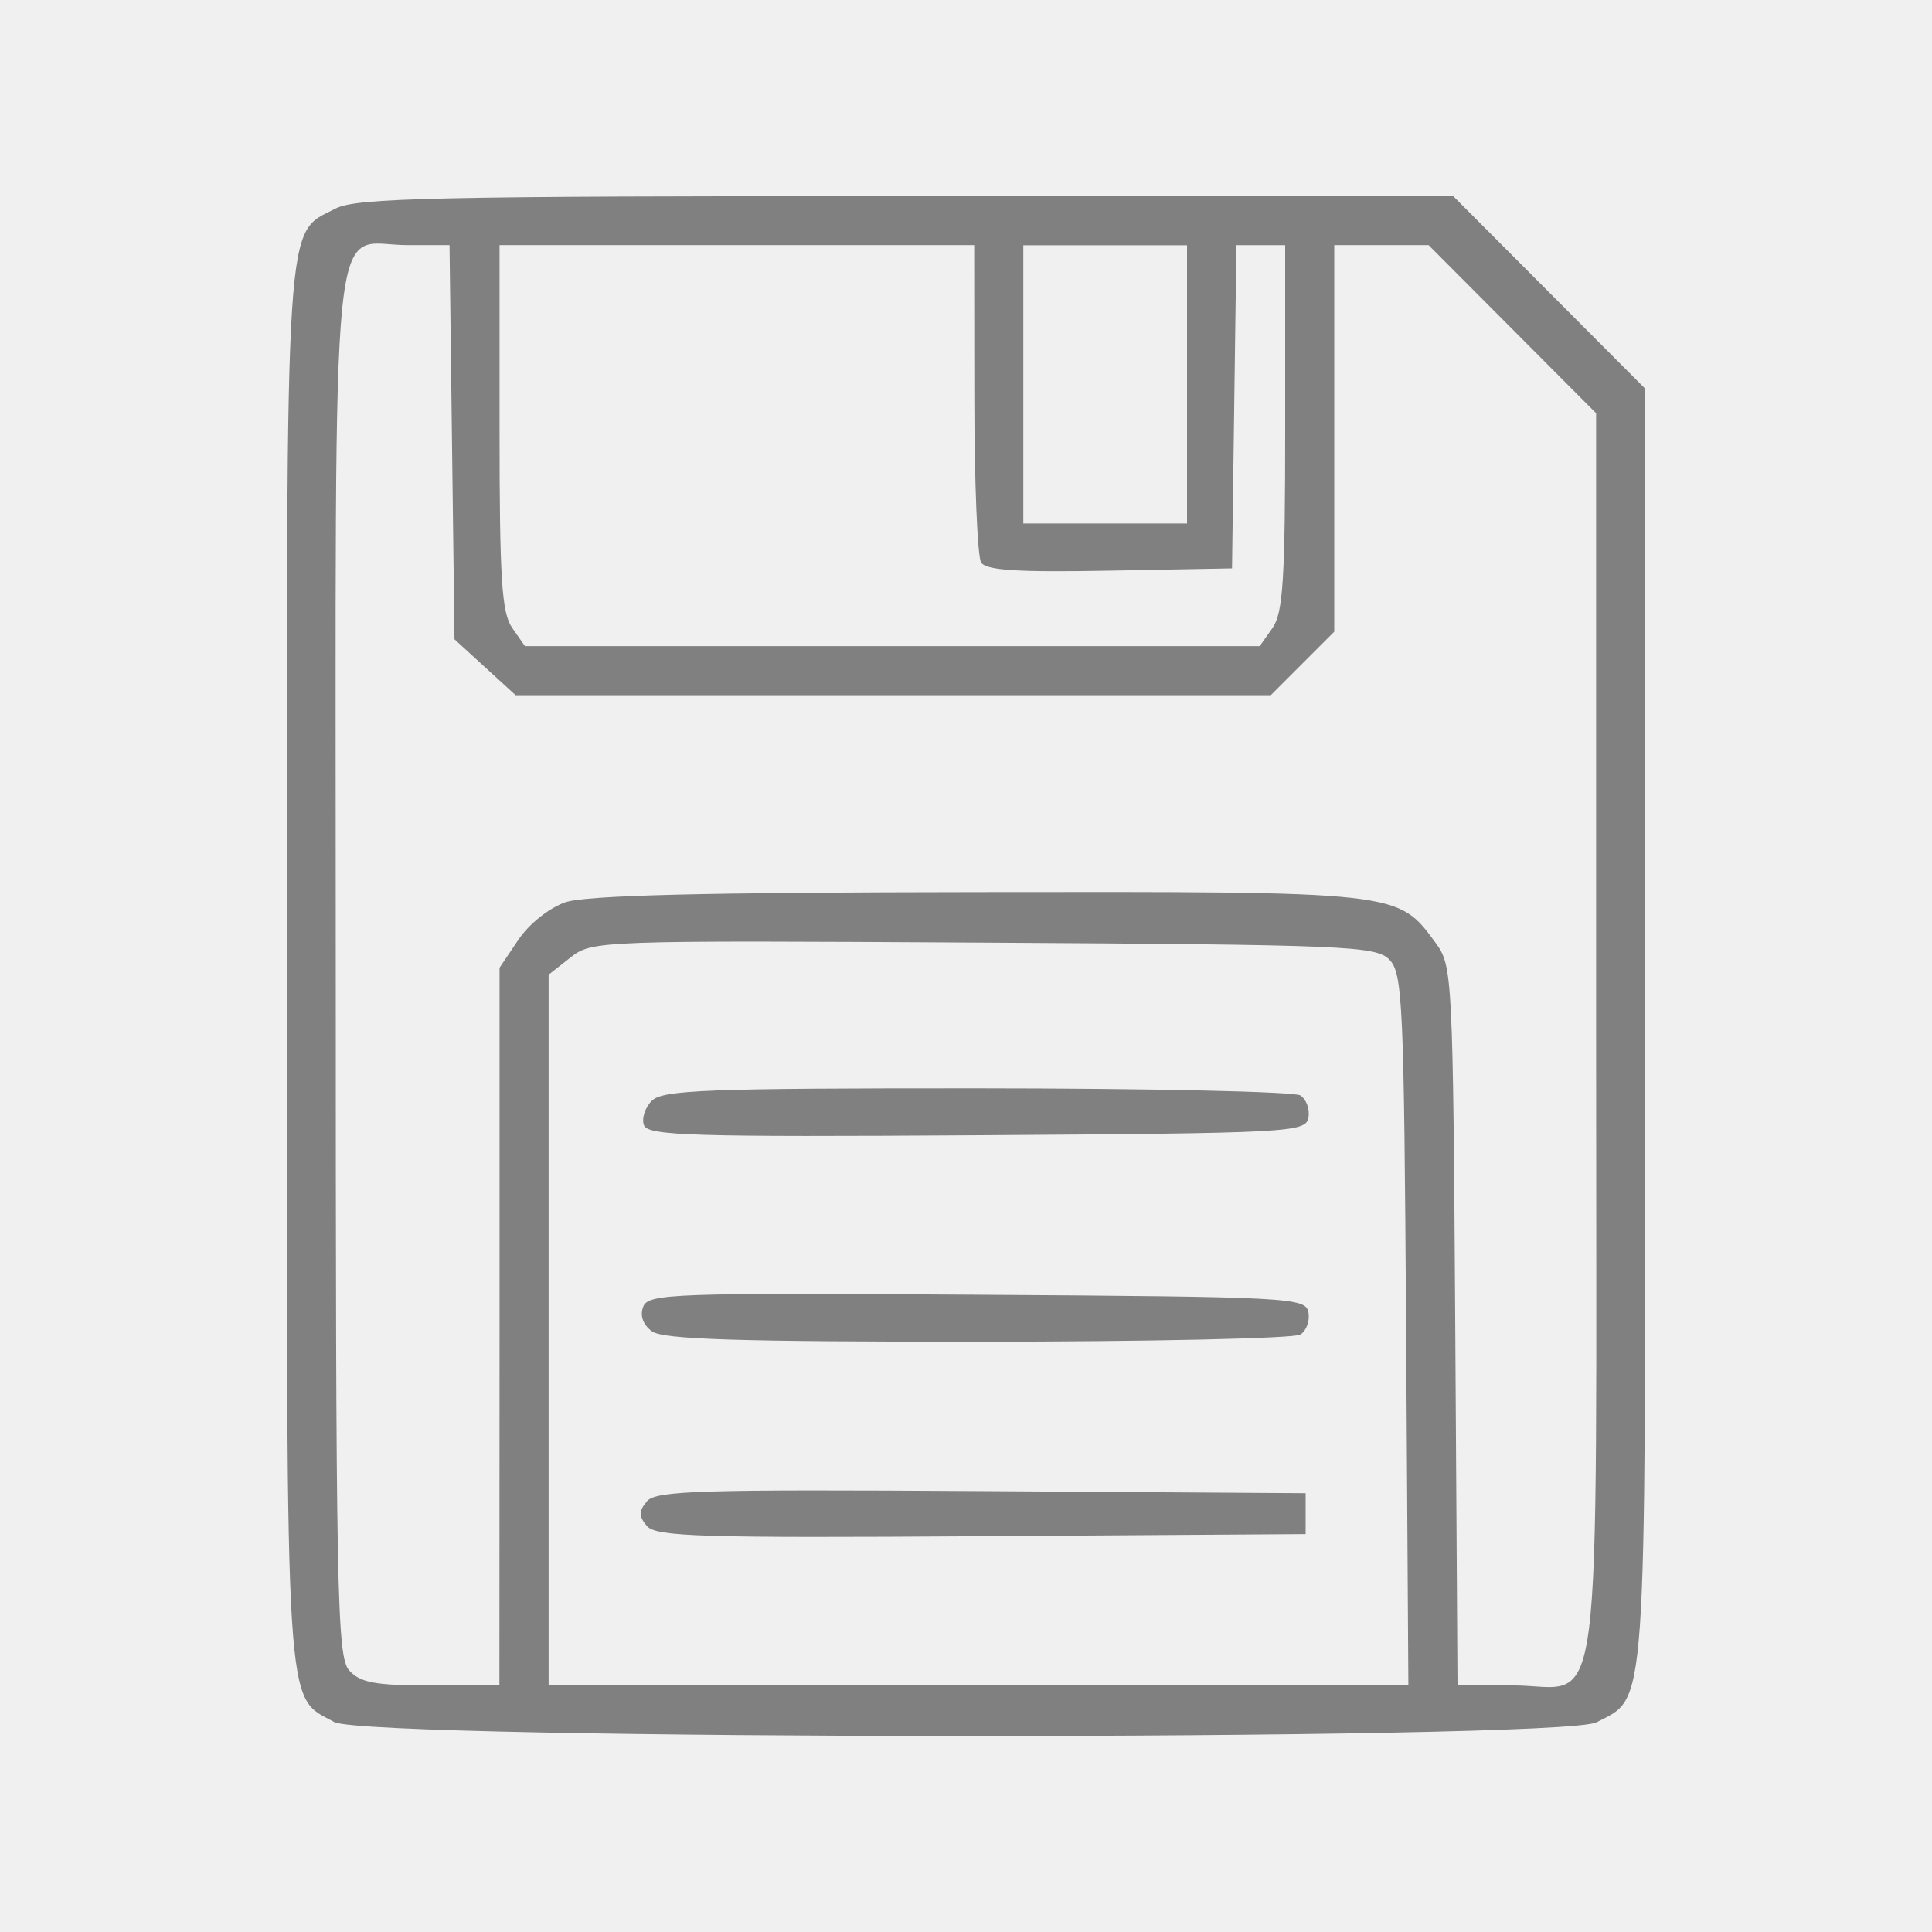
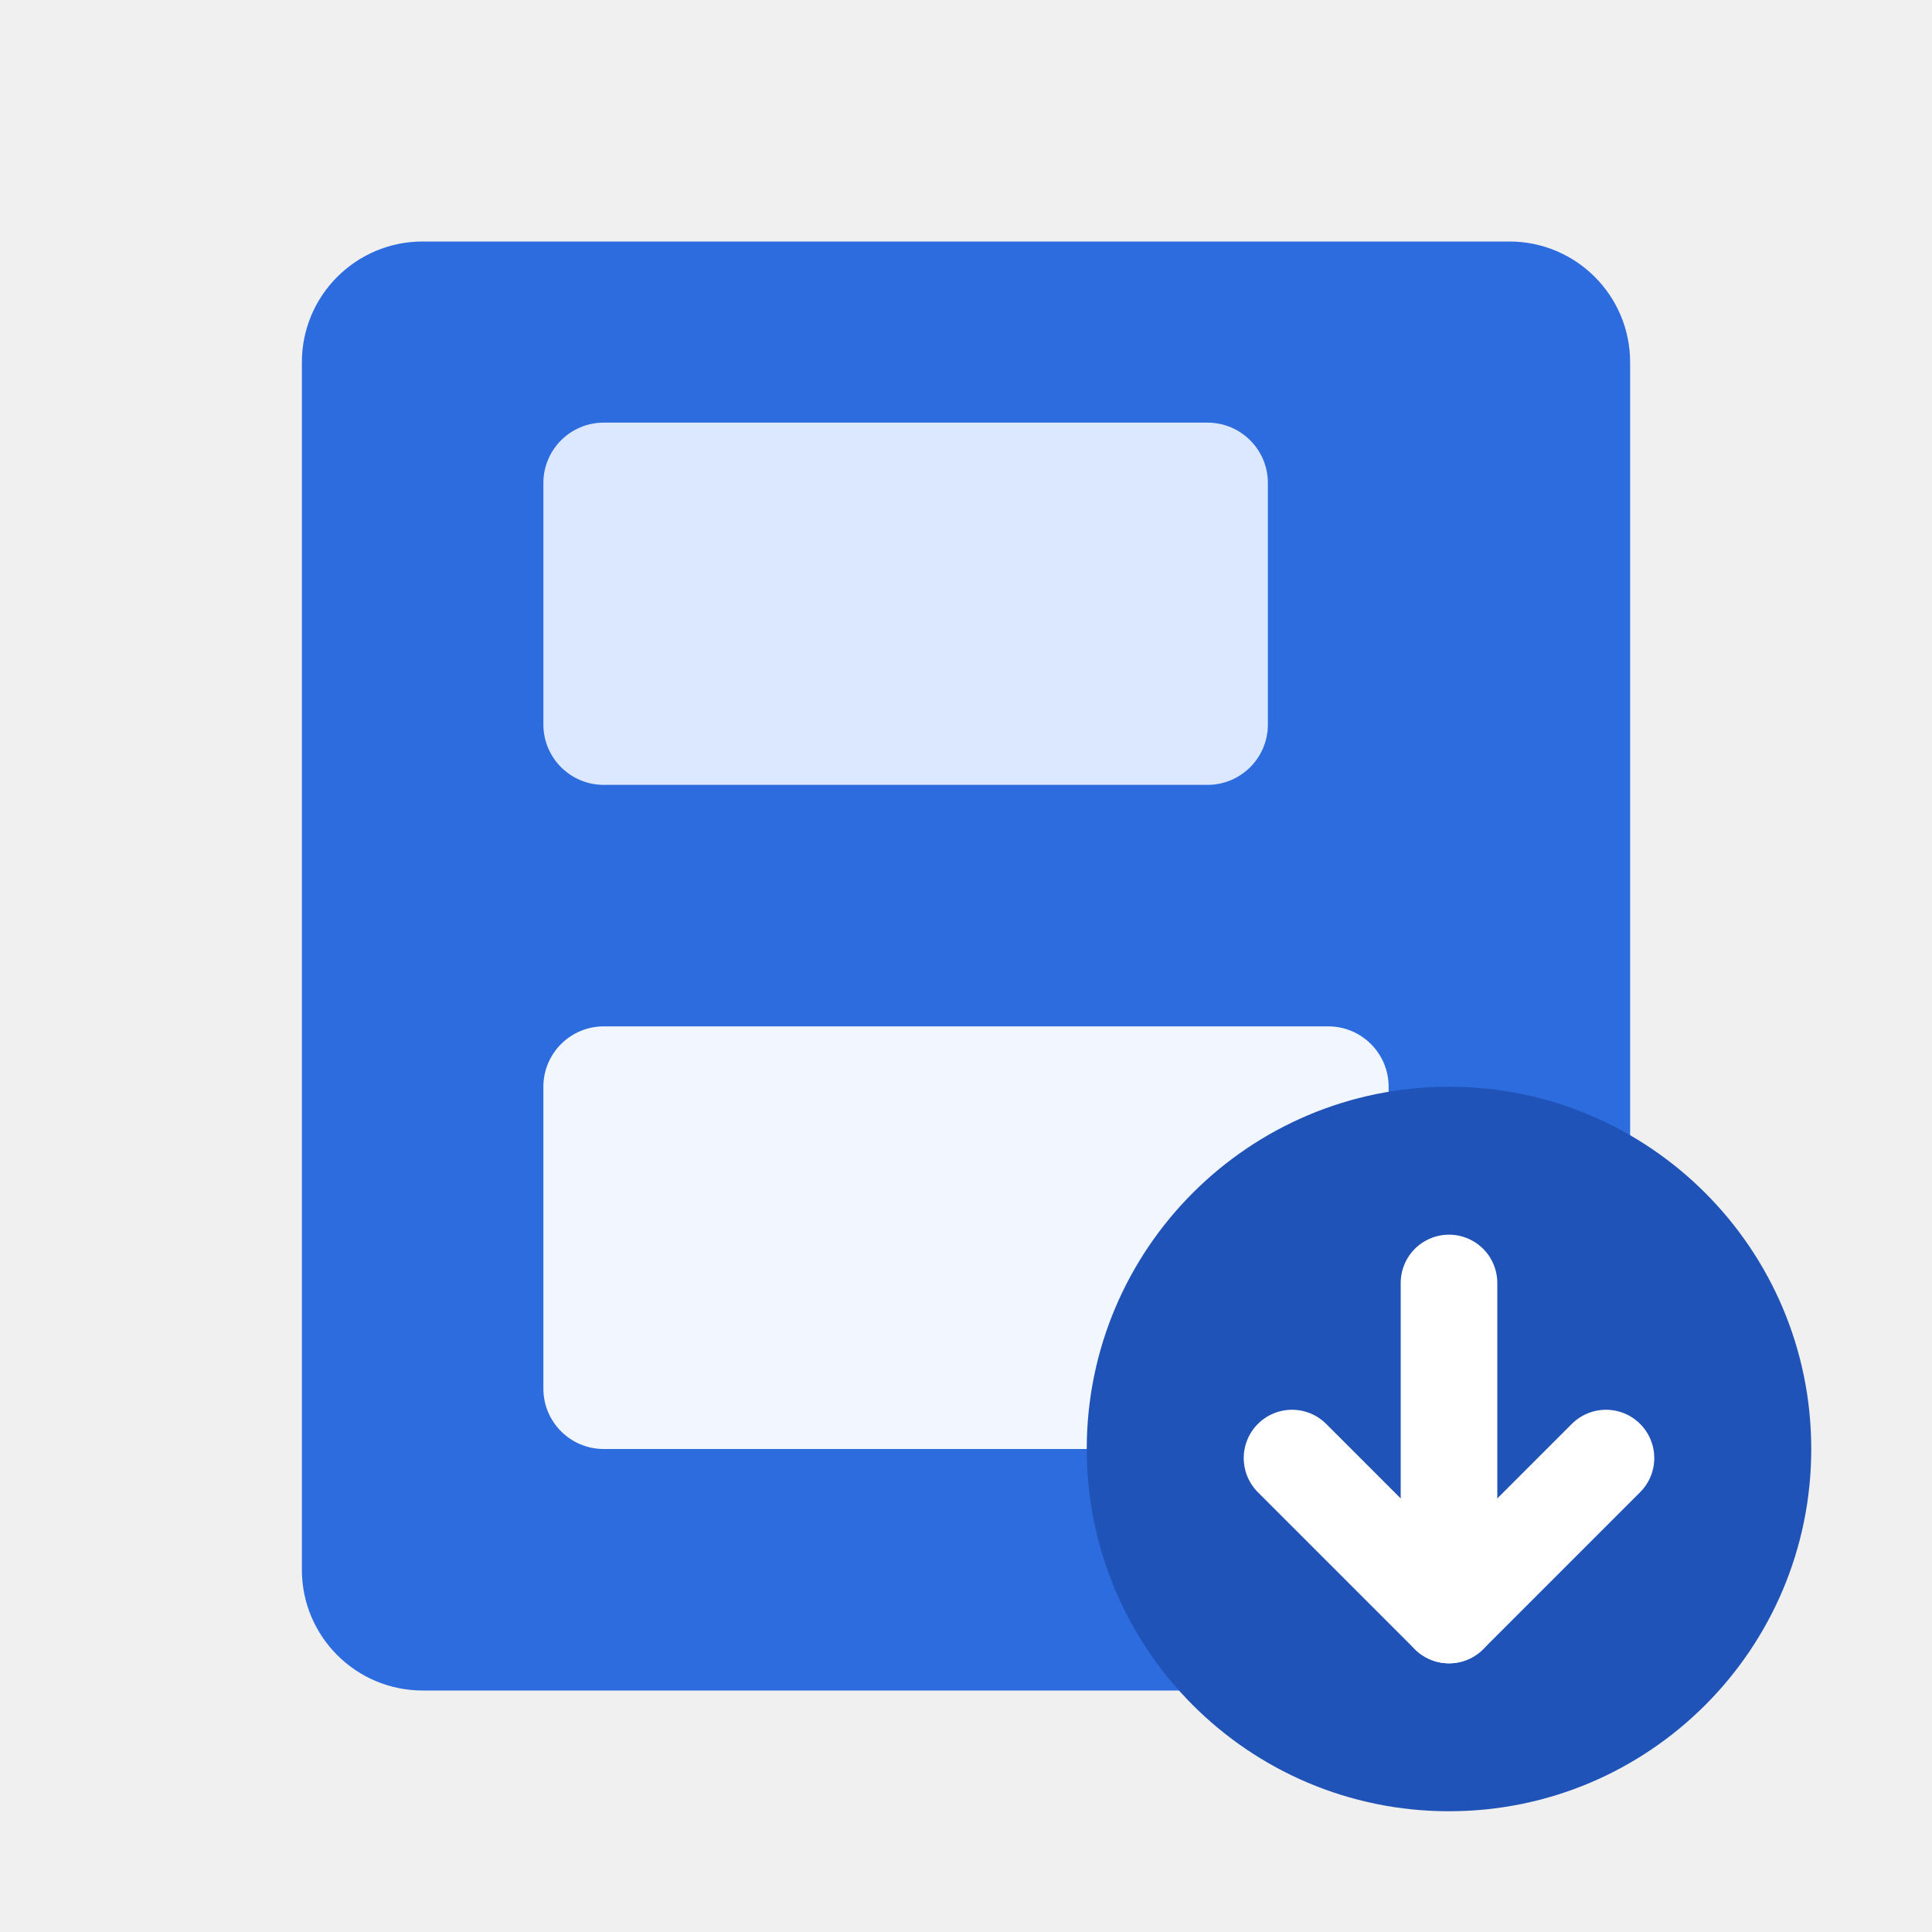
- <svg xmlns="http://www.w3.org/2000/svg" width="100" height="100" viewBox="0 0 26.458 26.458" version="1.1" id="svg5" xml:space="preserve">
-   <defs id="defs2" />
-   <g id="layer1">
-     <path style="fill:#808080;stroke-width:0.112" d="m 4.573,23.58 c -0.673,-0.365 -0.646,0.068 -0.646,-10.359 0,-10.468 -0.03,-10.003 0.669,-10.365 0.284,-0.147 1.343,-0.17 7.817,-0.17 h 7.488 l 1.315,1.319 1.315,1.319 v 8.718 c 0,9.567 0.027,9.185 -0.669,9.545 -0.49,0.253 -16.822,0.248 -17.289,-0.005 z m 2.268,-5.412 v -4.915 l 0.256,-0.381 c 0.146,-0.218 0.423,-0.438 0.644,-0.515 0.278,-0.096 1.881,-0.136 5.656,-0.14 5.808,-0.007 5.743,-0.014 6.268,0.702 0.225,0.307 0.233,0.462 0.264,5.239 l 0.031,4.923 h 0.744 c 1.274,0 1.154,0.927 1.154,-8.897 V 5.659 l -1.147,-1.151 -1.147,-1.151 h -0.646 -0.646 v 2.647 2.647 l -0.435,0.435 -0.435,0.435 H 12.232 7.062 l -0.419,-0.383 -0.419,-0.383 -0.034,-2.699 -0.034,-2.699 h -0.574 c -1.078,0 -0.984,-0.944 -0.984,9.843 0,8.657 0.016,9.49 0.185,9.677 0.151,0.167 0.357,0.205 1.121,0.205 h 0.935 z m 12.415,0.043 c -0.029,-4.502 -0.047,-4.886 -0.231,-5.071 -0.186,-0.186 -0.589,-0.202 -5.557,-0.231 -5.296,-0.031 -5.36,-0.028 -5.656,0.204 l -0.299,0.235 v 4.867 4.867 h 5.887 5.887 z M 8.859,20.899 c -0.113,-0.136 -0.113,-0.203 0,-0.339 0.122,-0.147 0.732,-0.165 4.581,-0.14 l 4.44,0.029 v 0.28 0.28 l -4.44,0.029 c -3.849,0.025 -4.459,0.007 -4.581,-0.14 z m 0.07,-2.666 c -0.123,-0.09 -0.168,-0.215 -0.121,-0.337 0.069,-0.181 0.391,-0.192 4.572,-0.165 4.3,0.028 4.499,0.039 4.538,0.24 0.022,0.116 -0.027,0.254 -0.111,0.306 -0.083,0.053 -2.071,0.097 -4.416,0.097 -3.285,0.001 -4.31,-0.031 -4.461,-0.141 z m -0.11,-2.822 c -0.035,-0.091 0.013,-0.243 0.108,-0.337 0.148,-0.148 0.759,-0.171 4.45,-0.17 2.353,8.97e-4 4.347,0.045 4.43,0.097 0.083,0.053 0.133,0.191 0.111,0.306 -0.039,0.201 -0.238,0.212 -4.538,0.24 -3.888,0.025 -4.506,0.007 -4.561,-0.137 z M 17.426,8.601 c 0.145,-0.207 0.174,-0.667 0.174,-2.746 v -2.497 h -0.334 -0.334 l -0.03,2.213 -0.03,2.213 -1.673,0.031 c -1.263,0.024 -1.695,-0.004 -1.763,-0.112 -0.05,-0.079 -0.092,-1.089 -0.093,-2.245 l -0.002,-2.101 H 10.091 6.841 v 2.497 c 0,2.078 0.029,2.538 0.174,2.746 l 0.174,0.249 h 5.031 5.031 z m -1.17,-3.337 v -1.905 h -1.121 -1.121 v 1.905 1.905 h 1.121 1.121 z" id="path293" />
-   </g>
+ <svg xmlns="http://www.w3.org/2000/svg" viewBox="0 0 64 64" width="100" height="100" aria-hidden="true">
+   <rect x="10" y="8" width="44" height="48" rx="4" fill="#2d6cdf" />
+   <rect x="18" y="14" width="24" height="12" rx="2" fill="#dbe8ff" />
+   <rect x="18" y="34" width="28" height="14" rx="2" fill="#f2f6ff" />
+   <circle cx="48" cy="48" r="12" fill="#1f53b7" />
+   <path d="M48 42.5v11" fill="none" stroke="#ffffff" stroke-width="3.2" stroke-linecap="round" />
+   <path d="M42.8 48.3L48 53.5l5.2-5.2" fill="none" stroke="#ffffff" stroke-width="3.2" stroke-linecap="round" stroke-linejoin="round" />
</svg>
